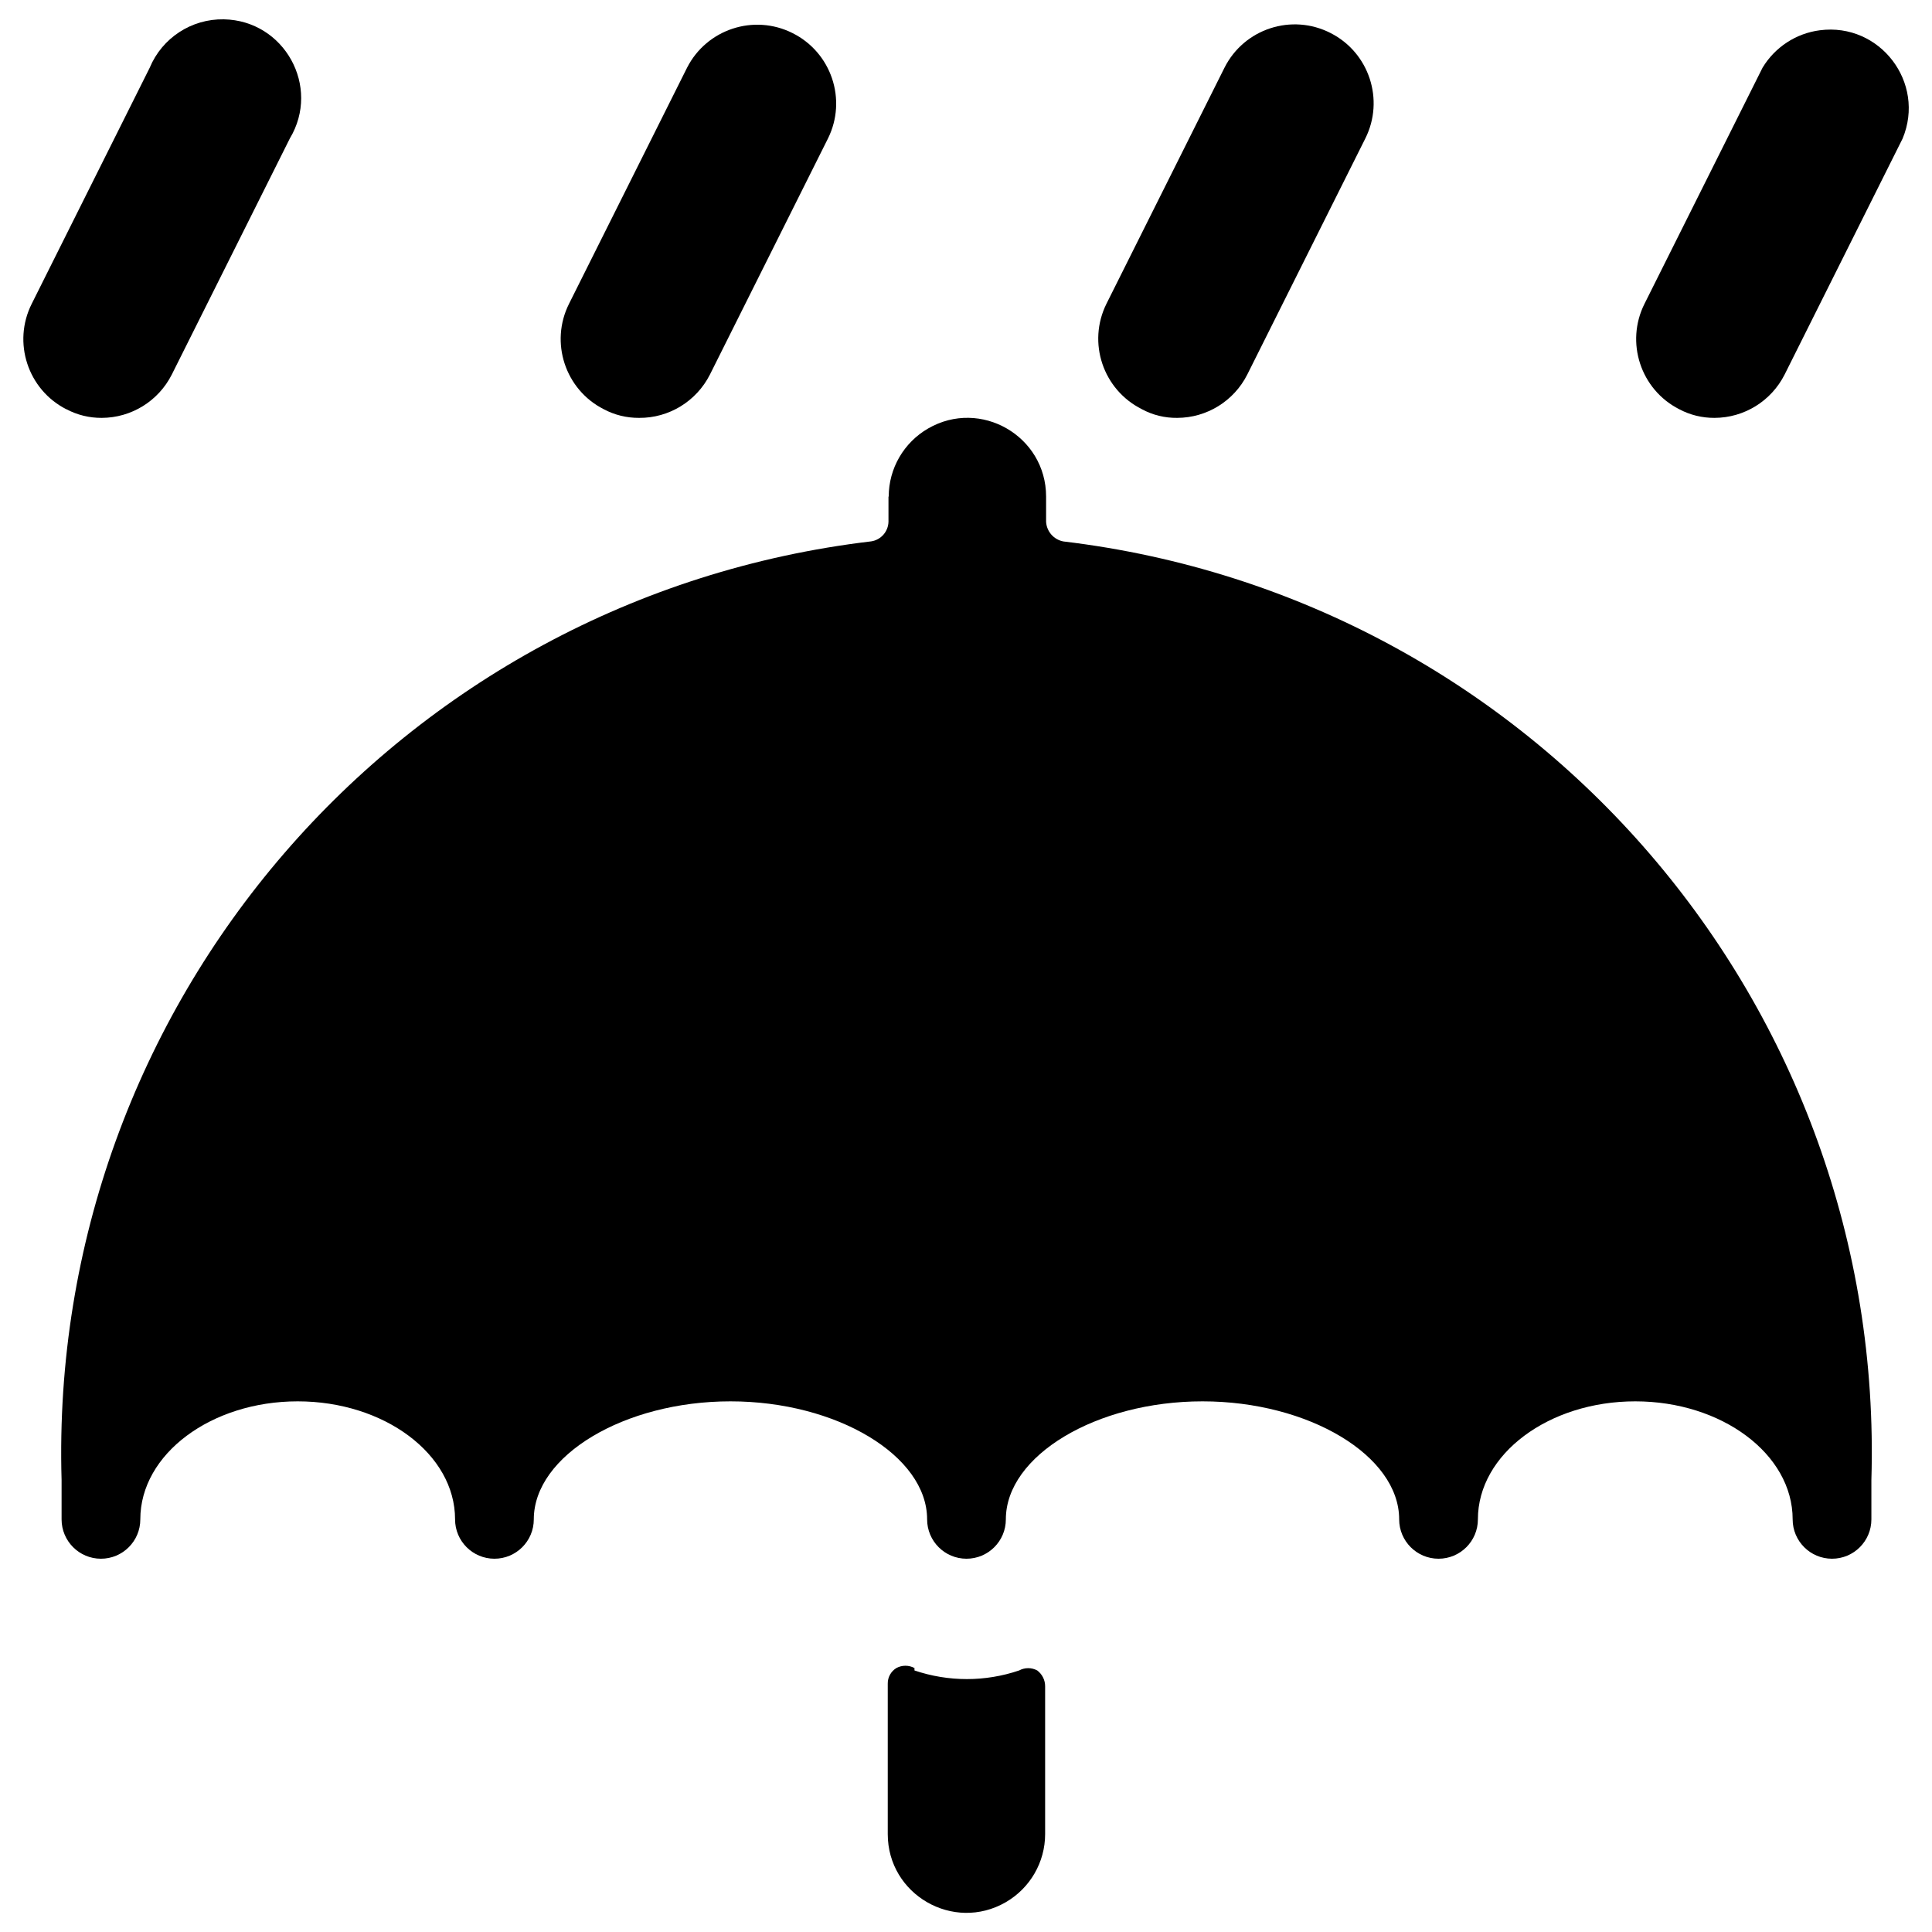
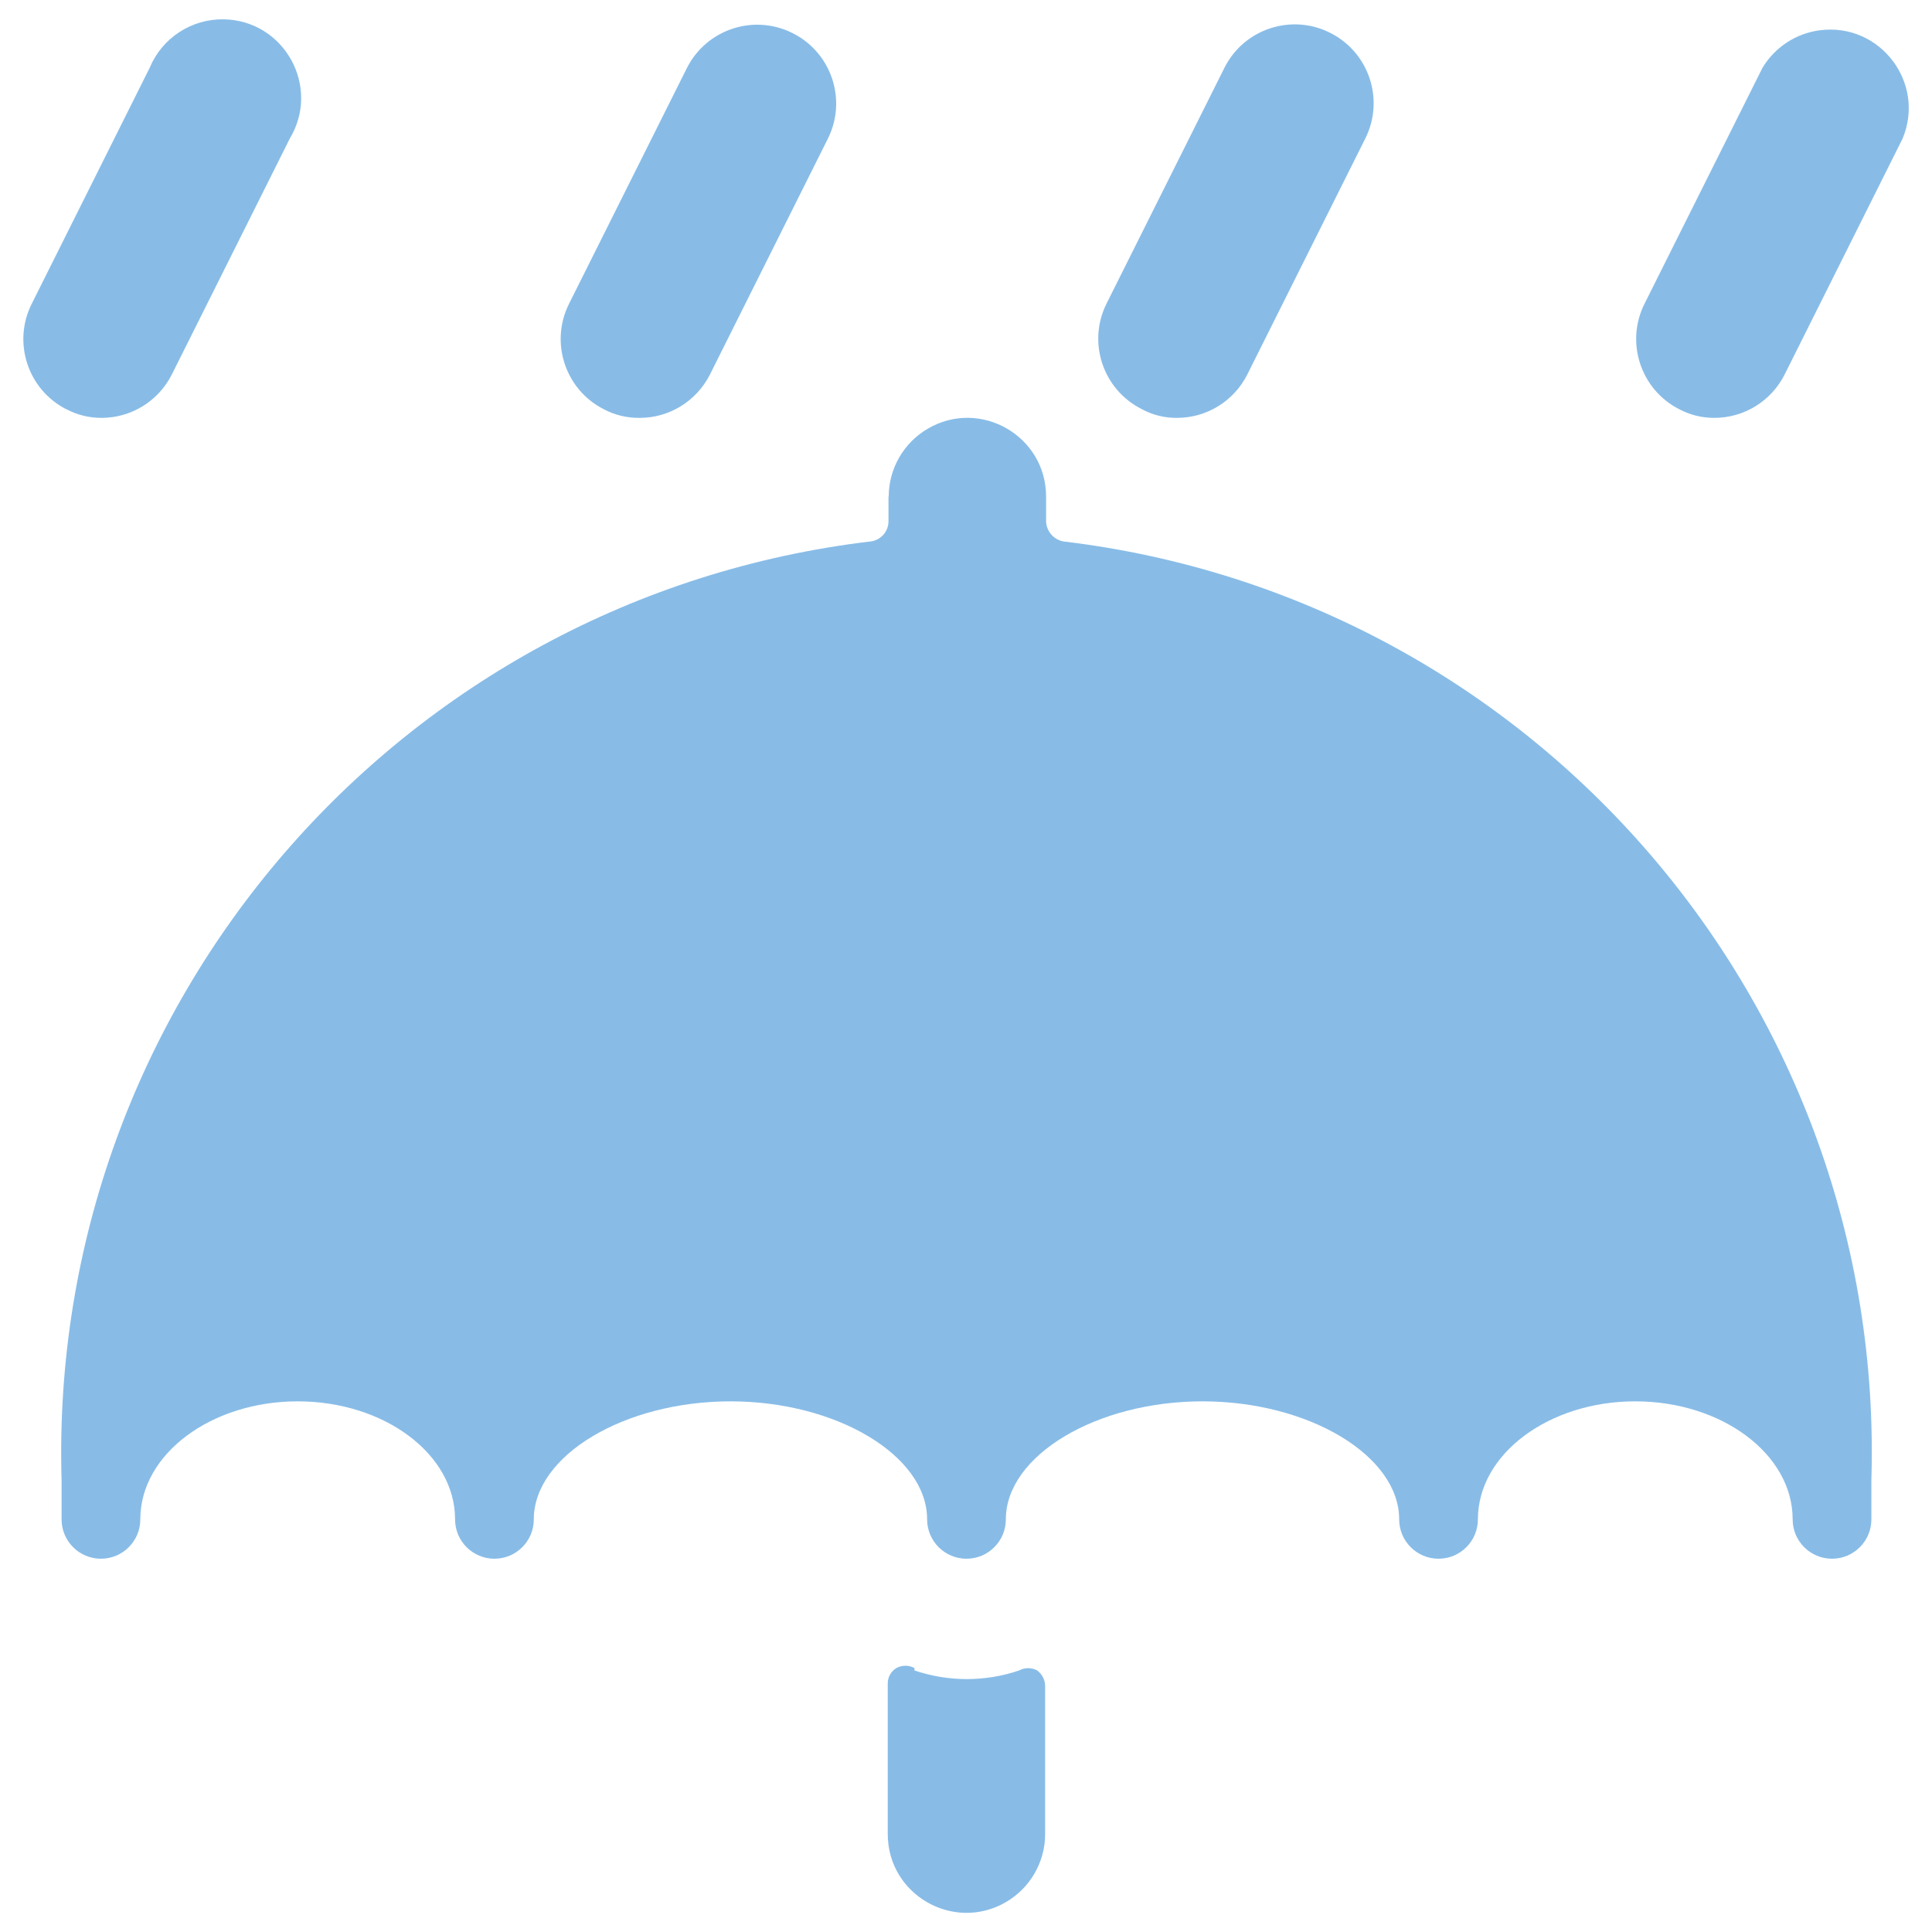
<svg xmlns="http://www.w3.org/2000/svg" viewBox="0 0 24 24" id="Rain-Umbrella-1--Streamline-Ultimate" height="24" width="24">
  <g id="Rain-Umbrella-1--Streamline-Ultimate.svg">
-     <path d="M11.36 20.721c-0.07 -0.038 -0.155 -0.038 -0.225 0 -0.068 0.042 -0.109 0.116 -0.107 0.196v1.867c0 0.752 0.815 1.222 1.466 0.846 0.302 -0.175 0.489 -0.497 0.489 -0.846v-1.837c0 -0.077 -0.036 -0.149 -0.098 -0.196 -0.07 -0.038 -0.155 -0.038 -0.225 0 -0.421 0.143 -0.878 0.143 -1.3 0Z" fill="#000000" stroke-width="1" />
-     <path d="M11.037 6.168v0.313c-0.003 0.123 -0.094 0.226 -0.215 0.244C4.956 7.421 0.593 12.48 0.765 18.385v0.489c0 0.27 0.219 0.489 0.489 0.489 0.27 0 0.489 -0.219 0.489 -0.489 0 -0.811 0.88 -1.466 1.955 -1.466s1.955 0.655 1.955 1.466c0 0.27 0.219 0.489 0.489 0.489 0.27 0 0.489 -0.219 0.489 -0.489 0 -0.792 1.124 -1.466 2.443 -1.466s2.443 0.674 2.443 1.466c0 0.27 0.219 0.489 0.489 0.489 0.27 0 0.489 -0.219 0.489 -0.489 0 -0.792 1.124 -1.466 2.443 -1.466s2.443 0.674 2.443 1.466c0 0.27 0.219 0.489 0.489 0.489 0.27 0 0.489 -0.219 0.489 -0.489 0 -0.811 0.88 -1.466 1.955 -1.466s1.955 0.655 1.955 1.466c0 0.27 0.219 0.489 0.489 0.489 0.27 0 0.489 -0.219 0.489 -0.489v-0.489c0.178 -5.899 -4.177 -10.959 -10.037 -11.659 -0.119 -0.022 -0.208 -0.123 -0.215 -0.244v-0.313c0 -0.752 -0.815 -1.223 -1.466 -0.846 -0.302 0.175 -0.489 0.497 -0.489 0.846Z" fill="#000000" stroke-width="1" />
-     <path d="M0.824 5.083c0.135 0.072 0.286 0.109 0.44 0.108 0.368 -0.001 0.704 -0.209 0.87 -0.538l1.466 -2.932c0.388 -0.645 -0.068 -1.467 -0.82 -1.481 -0.401 -0.007 -0.766 0.231 -0.92 0.601L0.394 3.774c-0.241 0.48 -0.049 1.066 0.43 1.31Z" fill="#000000" stroke-width="1" />
-     <path d="M7.499 5.083c0.135 0.072 0.286 0.109 0.44 0.108 0.371 0.003 0.712 -0.206 0.88 -0.538l1.466 -2.932c0.24 -0.483 0.043 -1.069 -0.44 -1.31 -0.48 -0.241 -1.066 -0.049 -1.31 0.43l-1.466 2.932c-0.241 0.48 -0.049 1.066 0.43 1.31Z" fill="#000000" stroke-width="1" />
-     <path d="M14.184 5.083c0.135 0.073 0.286 0.11 0.44 0.108 0.368 -0.001 0.704 -0.209 0.87 -0.538l1.466 -2.932c0.241 -0.48 0.049 -1.066 -0.43 -1.31 -0.483 -0.248 -1.075 -0.055 -1.319 0.43l-1.466 2.932c-0.24 0.483 -0.043 1.069 0.44 1.31Z" fill="#000000" stroke-width="1" />
-     <path d="M20.859 5.083c0.135 0.072 0.286 0.109 0.44 0.108 0.368 -0.001 0.704 -0.209 0.87 -0.538l1.466 -2.932c0.289 -0.695 -0.282 -1.442 -1.028 -1.345 -0.296 0.038 -0.558 0.21 -0.712 0.465l-1.466 2.932c-0.241 0.48 -0.049 1.066 0.43 1.31Z" fill="#000000" stroke-width="1" />
+     <path d="M11.36 20.721c-0.07 -0.038 -0.155 -0.038 -0.225 0 -0.068 0.042 -0.109 0.116 -0.107 0.196v1.867c0 0.752 0.815 1.222 1.466 0.846 0.302 -0.175 0.489 -0.497 0.489 -0.846v-1.837c0 -0.077 -0.036 -0.149 -0.098 -0.196 -0.07 -0.038 -0.155 -0.038 -0.225 0 -0.421 0.143 -0.878 0.143 -1.3 0Z" fill="#88bce7" stroke-width="1" />
+     <path d="M11.037 6.168v0.313c-0.003 0.123 -0.094 0.226 -0.215 0.244C4.956 7.421 0.593 12.48 0.765 18.385v0.489c0 0.27 0.219 0.489 0.489 0.489 0.27 0 0.489 -0.219 0.489 -0.489 0 -0.811 0.88 -1.466 1.955 -1.466s1.955 0.655 1.955 1.466c0 0.27 0.219 0.489 0.489 0.489 0.27 0 0.489 -0.219 0.489 -0.489 0 -0.792 1.124 -1.466 2.443 -1.466s2.443 0.674 2.443 1.466c0 0.27 0.219 0.489 0.489 0.489 0.27 0 0.489 -0.219 0.489 -0.489 0 -0.792 1.124 -1.466 2.443 -1.466s2.443 0.674 2.443 1.466c0 0.27 0.219 0.489 0.489 0.489 0.27 0 0.489 -0.219 0.489 -0.489 0 -0.811 0.88 -1.466 1.955 -1.466s1.955 0.655 1.955 1.466c0 0.27 0.219 0.489 0.489 0.489 0.27 0 0.489 -0.219 0.489 -0.489v-0.489c0.178 -5.899 -4.177 -10.959 -10.037 -11.659 -0.119 -0.022 -0.208 -0.123 -0.215 -0.244v-0.313c0 -0.752 -0.815 -1.223 -1.466 -0.846 -0.302 0.175 -0.489 0.497 -0.489 0.846Z" fill="#88bce7" stroke-width="1" />
+     <path d="M0.824 5.083c0.135 0.072 0.286 0.109 0.44 0.108 0.368 -0.001 0.704 -0.209 0.87 -0.538l1.466 -2.932c0.388 -0.645 -0.068 -1.467 -0.82 -1.481 -0.401 -0.007 -0.766 0.231 -0.92 0.601L0.394 3.774c-0.241 0.48 -0.049 1.066 0.43 1.31Z" fill="#88bce7" stroke-width="1" />
+     <path d="M7.499 5.083c0.135 0.072 0.286 0.109 0.44 0.108 0.371 0.003 0.712 -0.206 0.88 -0.538l1.466 -2.932c0.24 -0.483 0.043 -1.069 -0.44 -1.31 -0.48 -0.241 -1.066 -0.049 -1.31 0.43l-1.466 2.932c-0.241 0.48 -0.049 1.066 0.43 1.31Z" fill="#88bce7" stroke-width="1" />
+     <path d="M14.184 5.083c0.135 0.073 0.286 0.11 0.44 0.108 0.368 -0.001 0.704 -0.209 0.87 -0.538l1.466 -2.932c0.241 -0.48 0.049 -1.066 -0.43 -1.31 -0.483 -0.248 -1.075 -0.055 -1.319 0.43l-1.466 2.932c-0.24 0.483 -0.043 1.069 0.44 1.31Z" fill="#88bce7" stroke-width="1" />
+     <path d="M20.859 5.083c0.135 0.072 0.286 0.109 0.44 0.108 0.368 -0.001 0.704 -0.209 0.87 -0.538l1.466 -2.932c0.289 -0.695 -0.282 -1.442 -1.028 -1.345 -0.296 0.038 -0.558 0.21 -0.712 0.465l-1.466 2.932c-0.241 0.48 -0.049 1.066 0.43 1.31Z" fill="#88bce7" stroke-width="1" />
  </g>
</svg>
